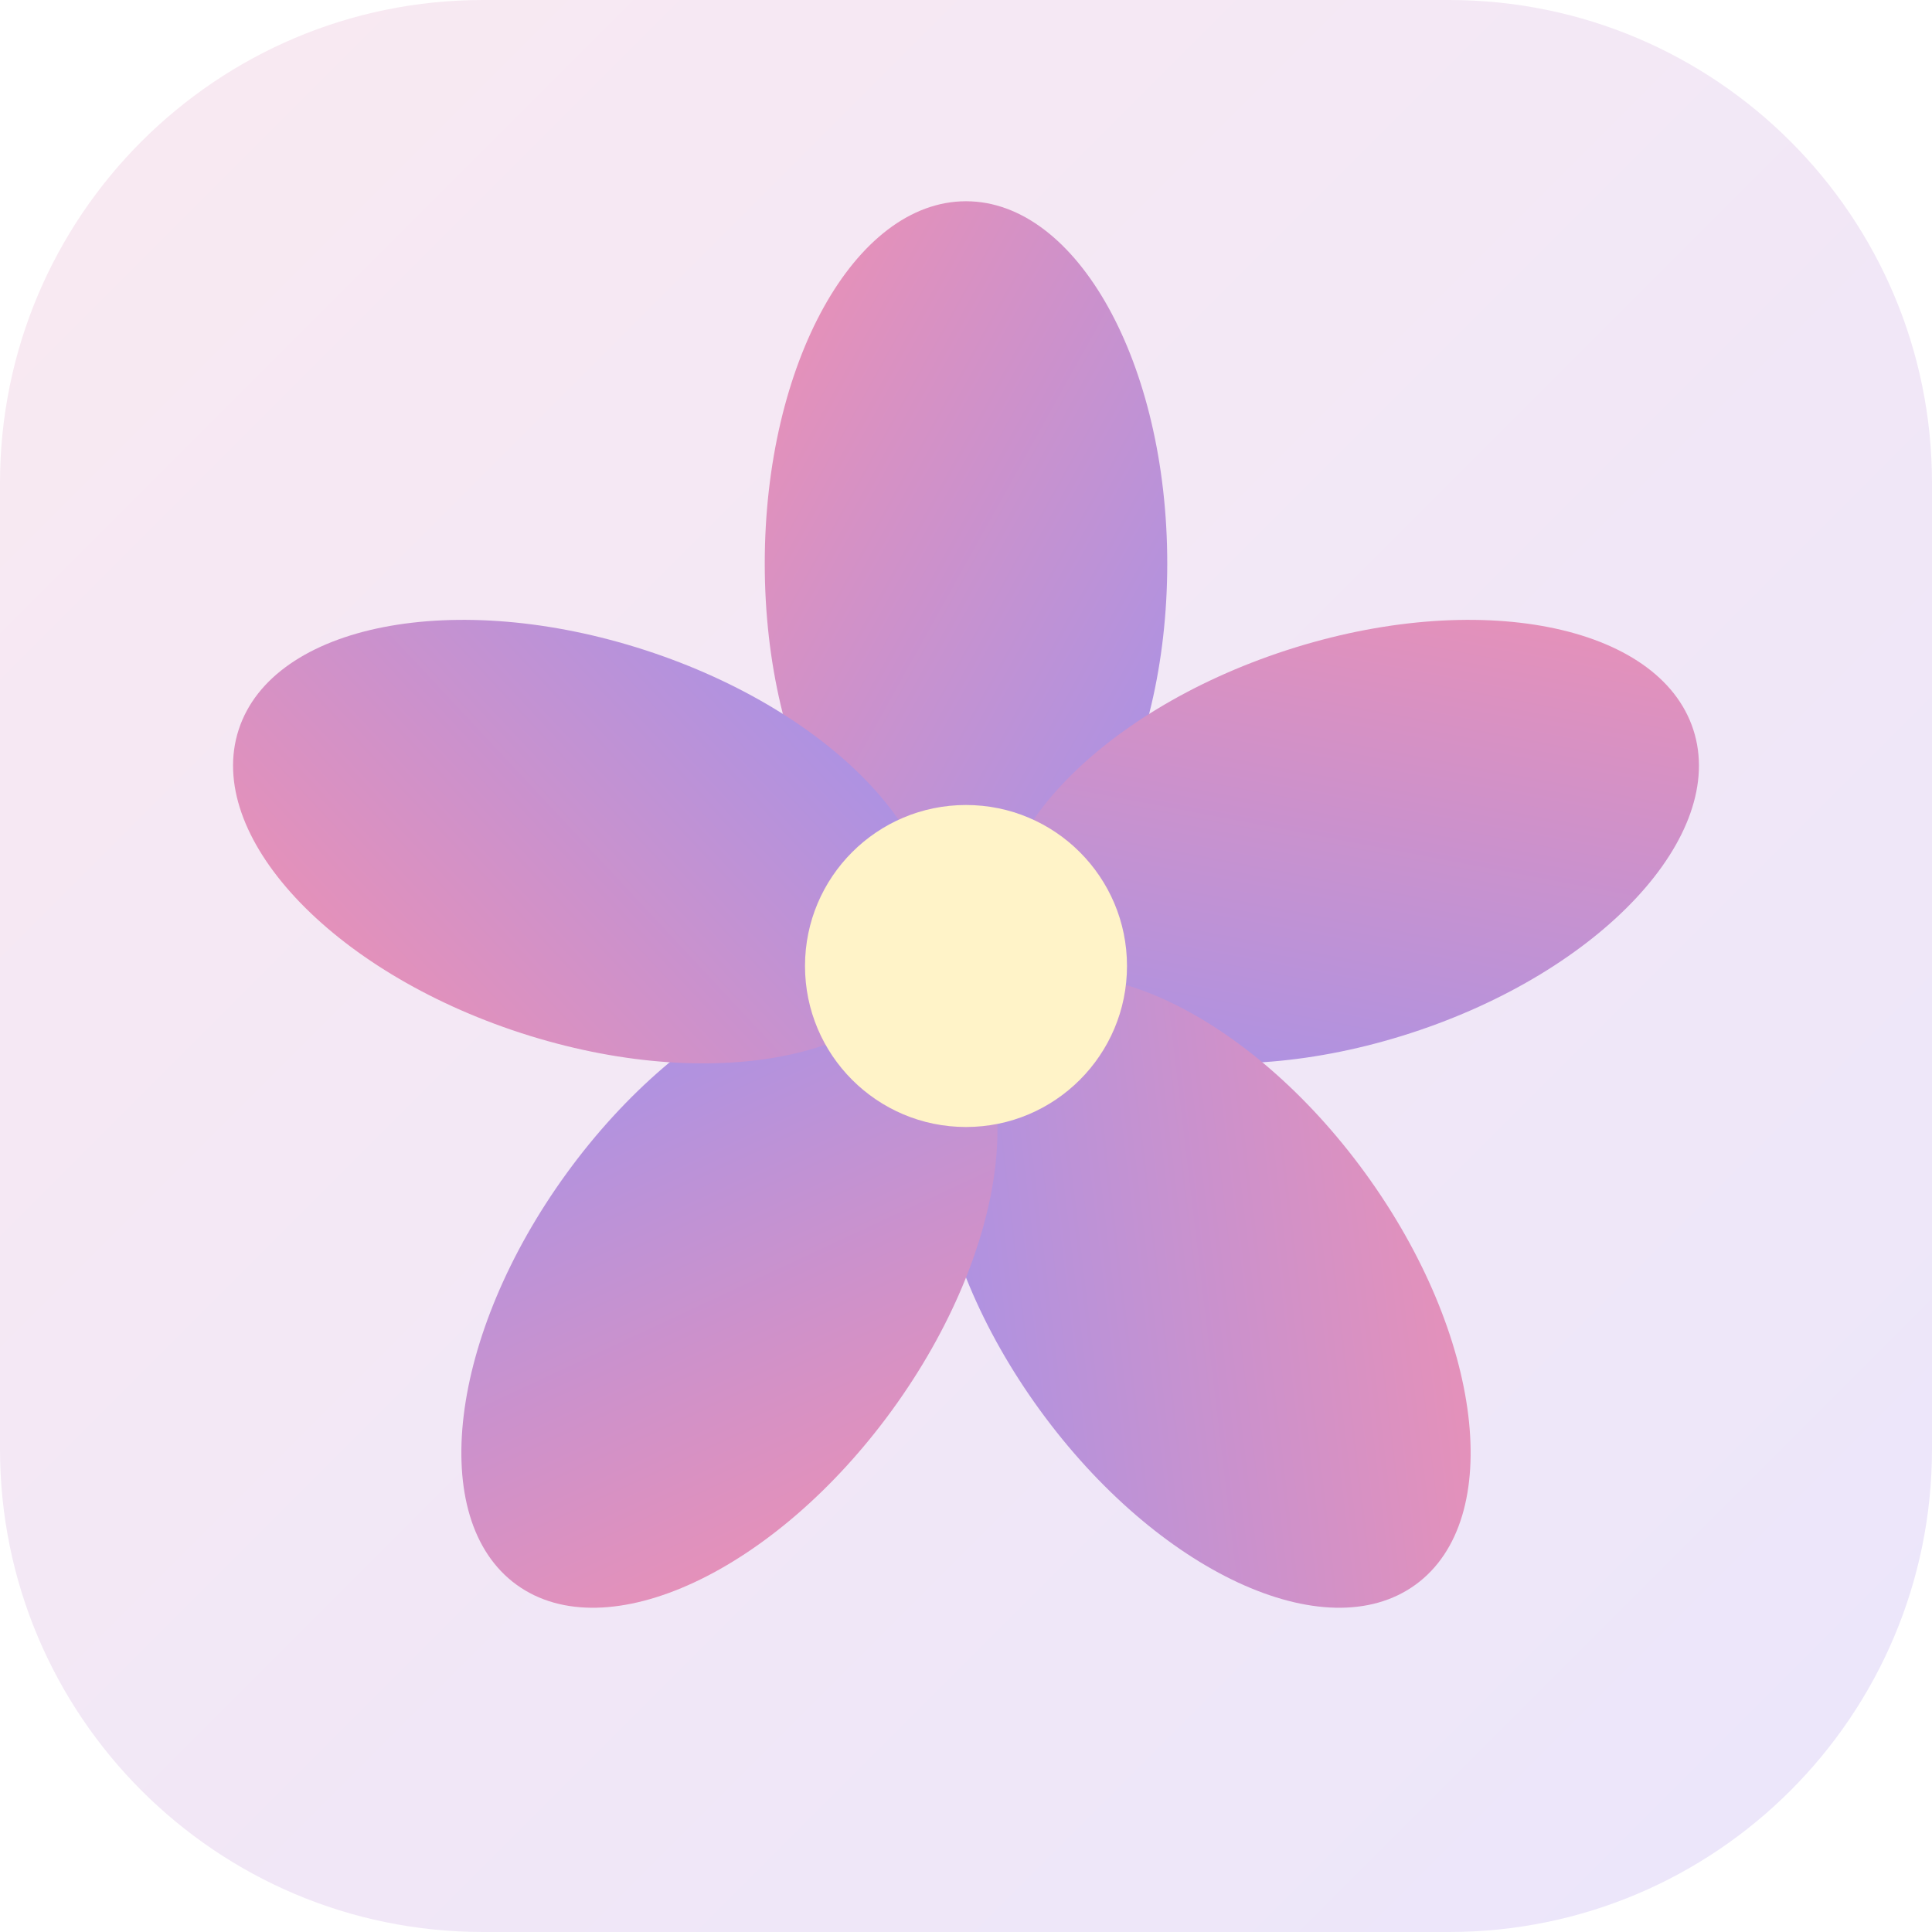
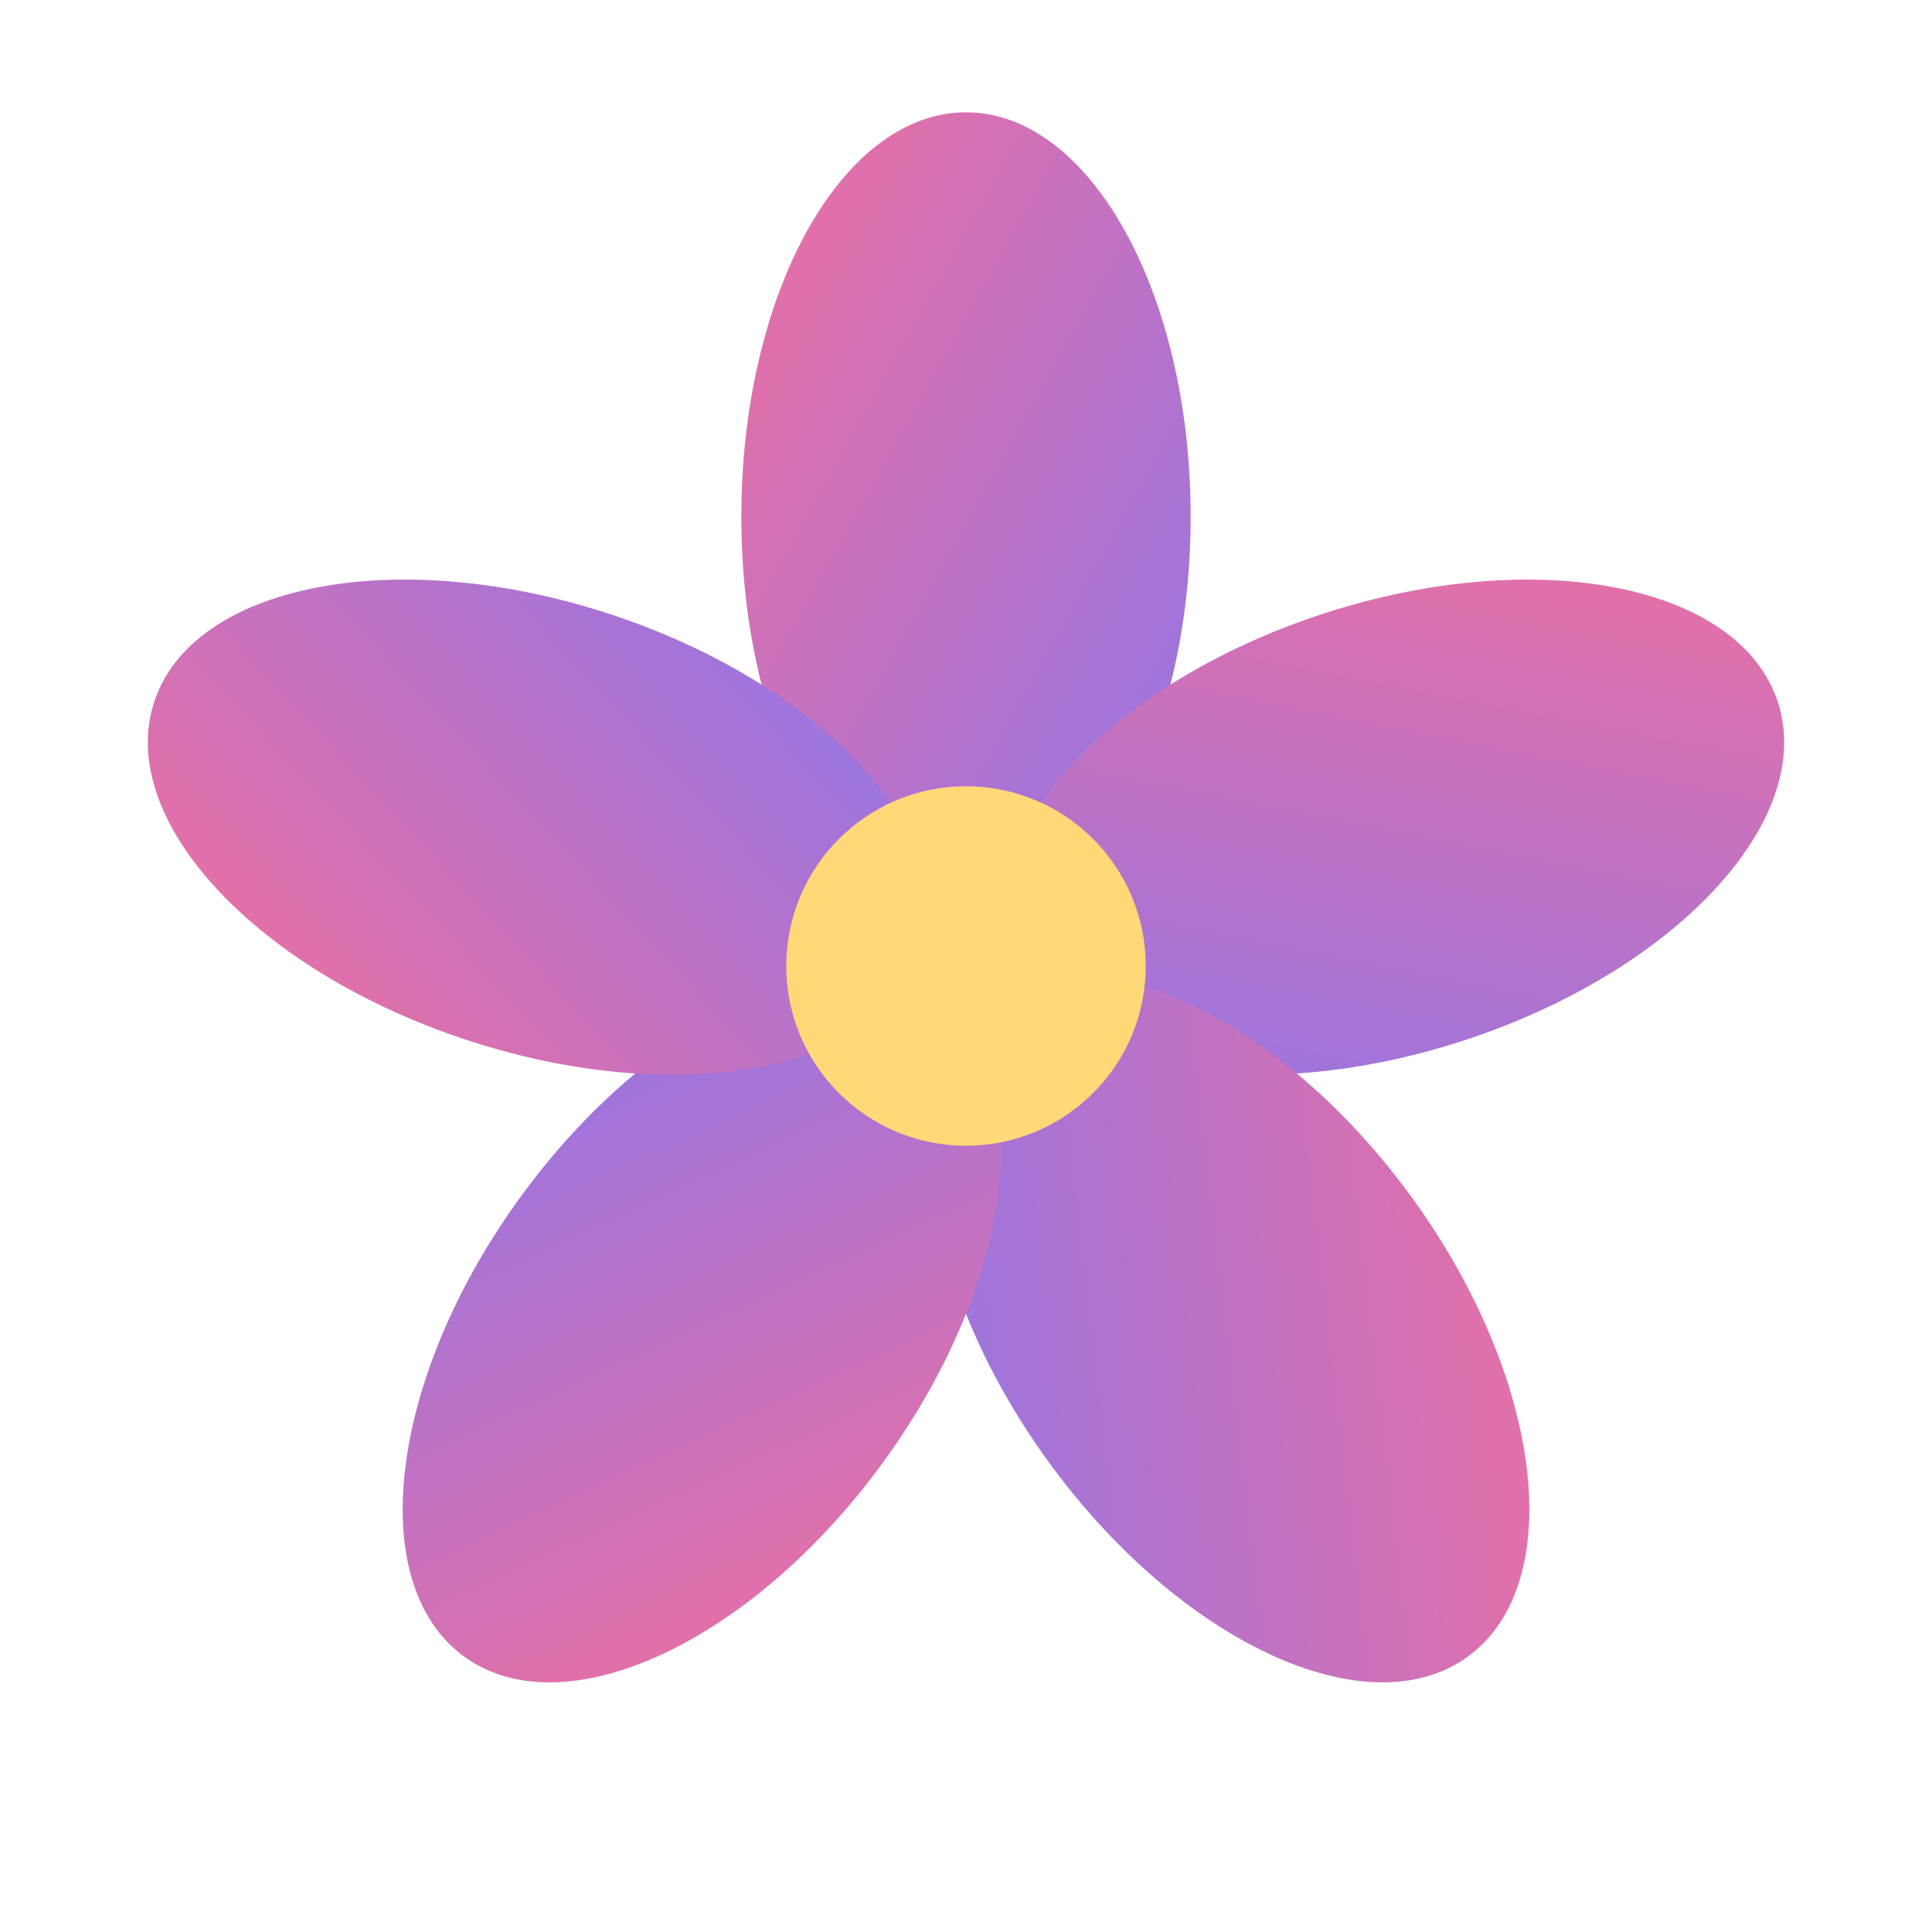
- <svg xmlns="http://www.w3.org/2000/svg" viewBox="0 0 96 96" role="img" aria-labelledby="sakura-title">
+ <svg xmlns="http://www.w3.org/2000/svg" viewBox="5 5 86 86" role="img" aria-labelledby="sakura-title">
  <defs>
-     <linearGradient id="sakura-bg" x1="0" y1="0" x2="1" y2="1">
-       <stop offset="0" stop-color="#f9e9f1" />
-       <stop offset="1" stop-color="#ebe6fb" />
-     </linearGradient>
    <linearGradient id="sakura-petal" x1="0" y1="0" x2="1" y2="1">
-       <stop offset="0" stop-color="#ef91b2" />
-       <stop offset="1" stop-color="#a392ea" />
+       <stop offset="0" stop-color="#f06f9f" />
+       <stop offset="1" stop-color="#8f75e8" />
    </linearGradient>
  </defs>
-   <rect width="96" height="96" rx="24" fill="url(#sakura-bg)" />
  <g transform="translate(48 48)" fill="url(#sakura-petal)">
    <ellipse cx="0" cy="-20" rx="10" ry="18" />
    <ellipse cx="0" cy="-20" rx="10" ry="18" transform="rotate(72)" />
    <ellipse cx="0" cy="-20" rx="10" ry="18" transform="rotate(144)" />
    <ellipse cx="0" cy="-20" rx="10" ry="18" transform="rotate(216)" />
    <ellipse cx="0" cy="-20" rx="10" ry="18" transform="rotate(288)" />
-     <circle r="8" fill="#fff3c8" />
+     <circle r="8" fill="#ffd978" />
  </g>
</svg>
